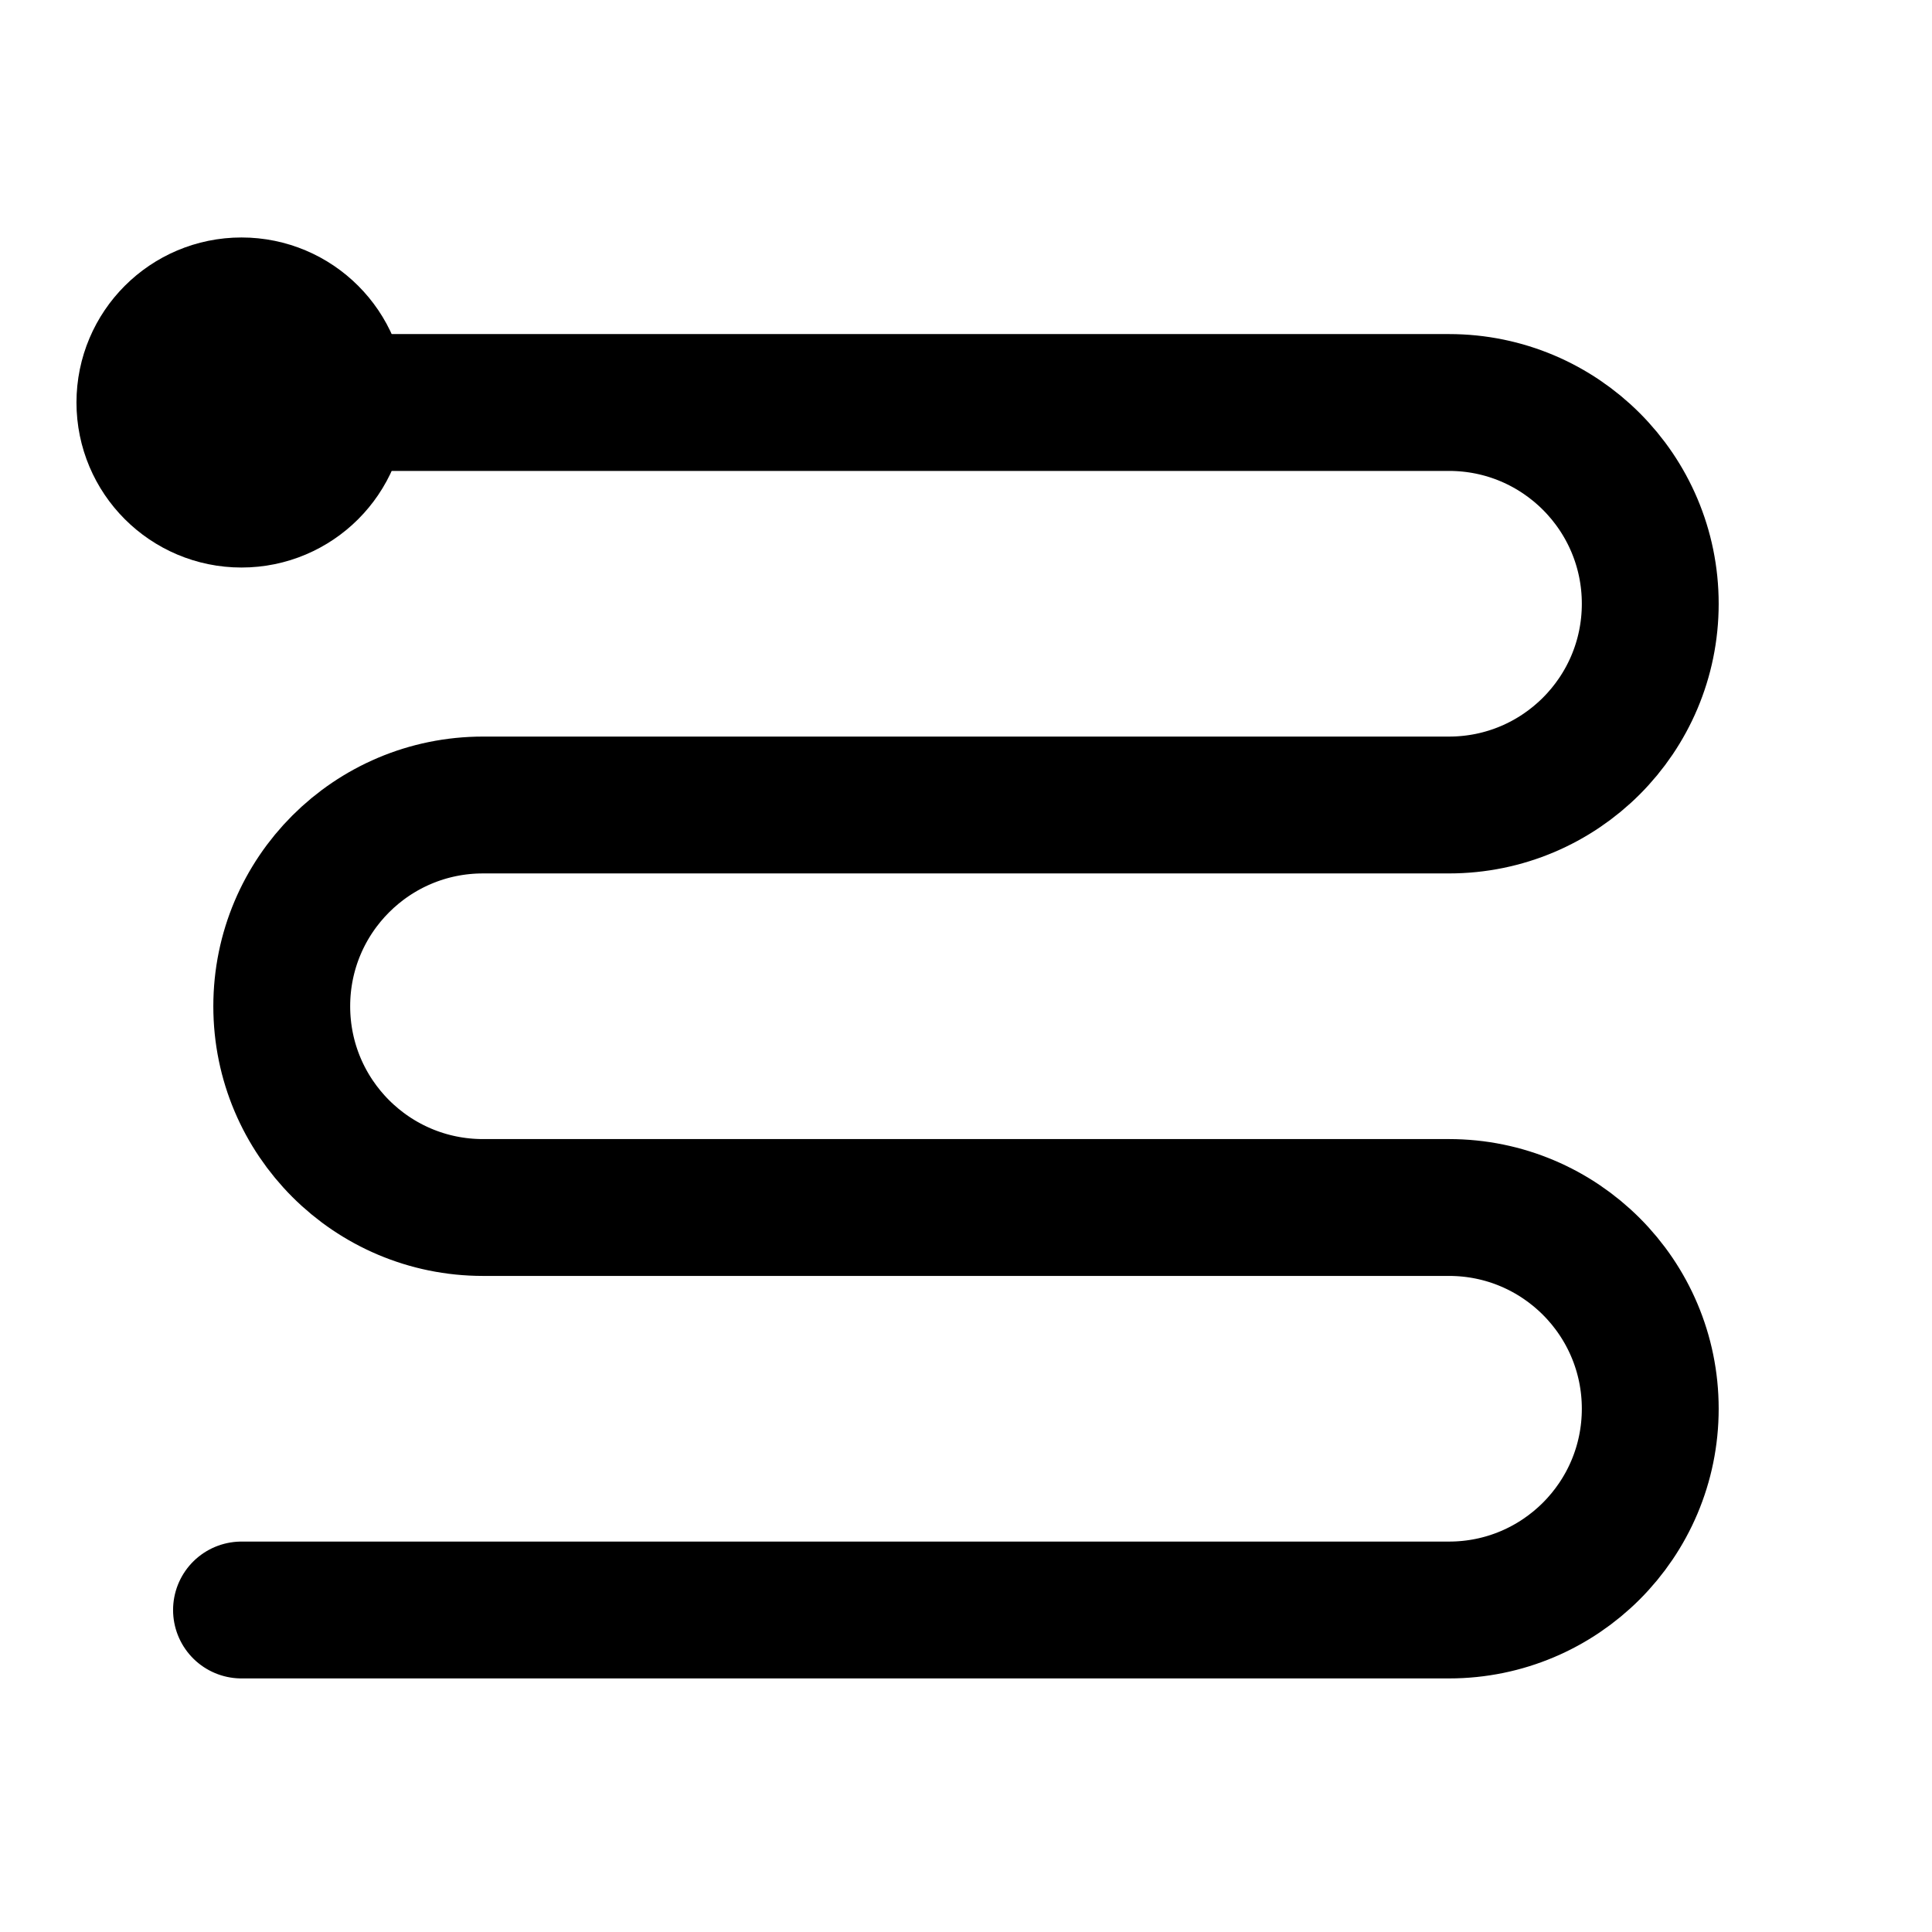
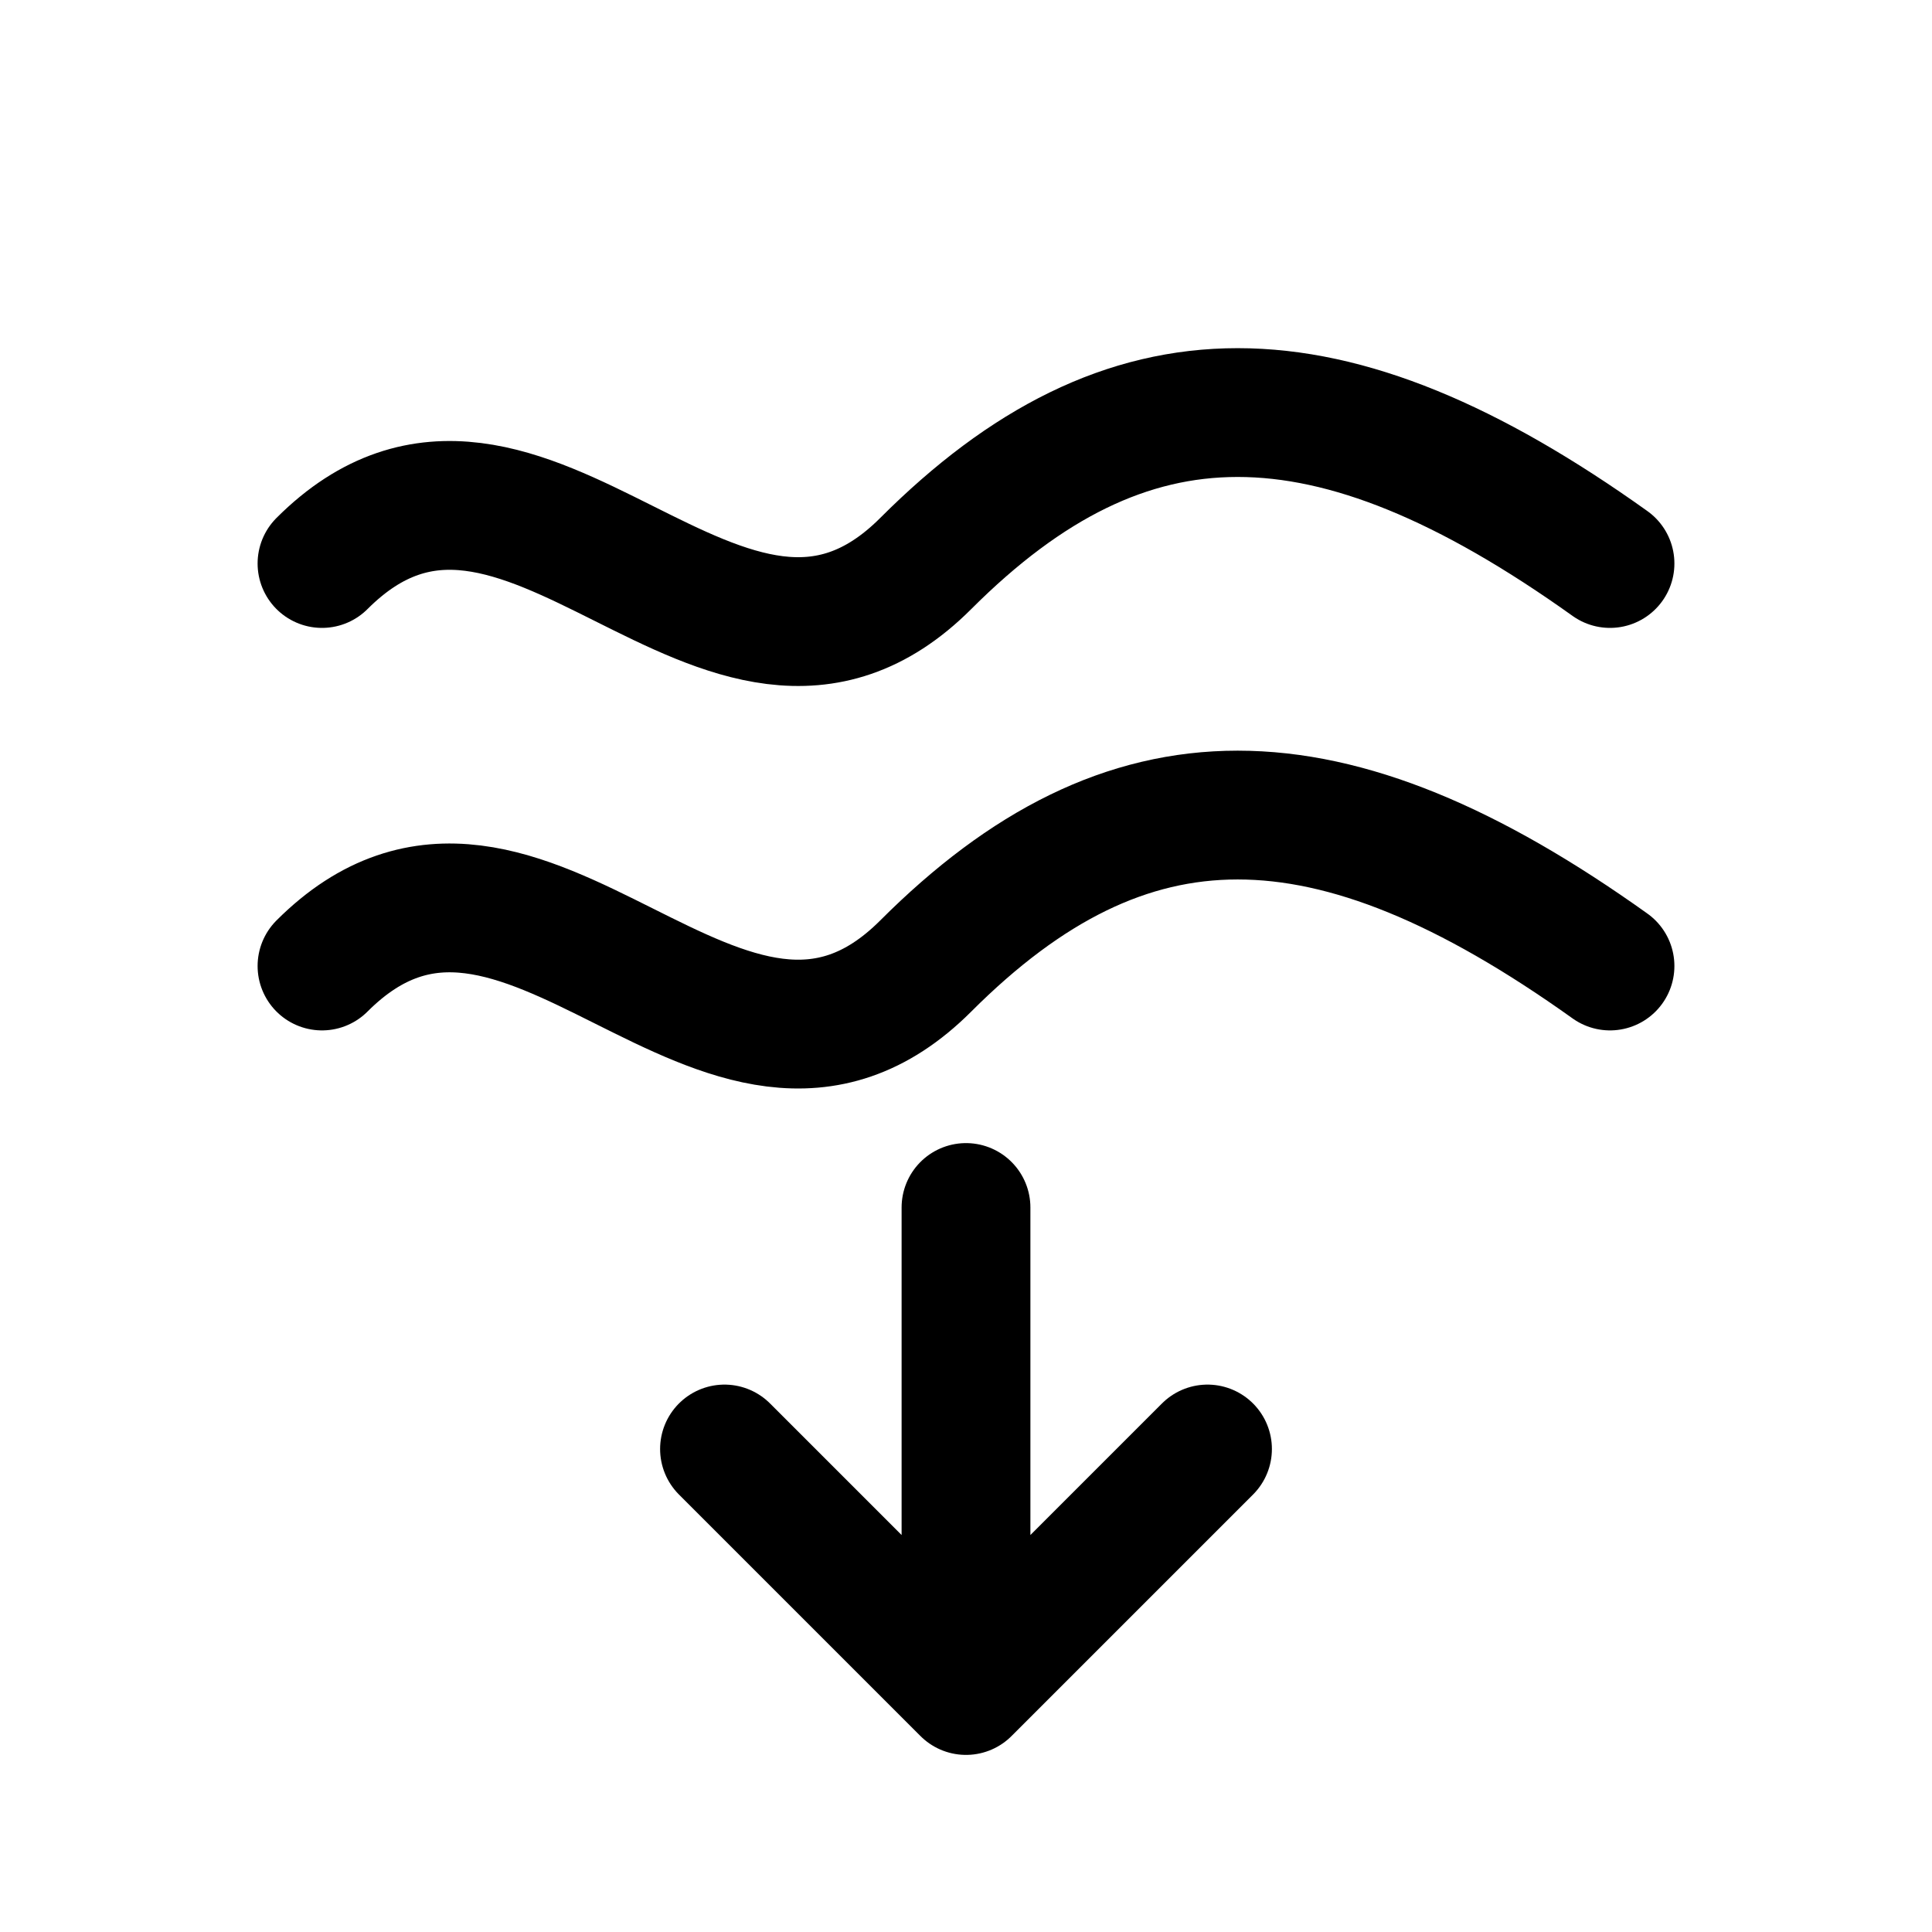
- <svg xmlns="http://www.w3.org/2000/svg" viewBox="0 0 24 24" fill="none" stroke="currentColor" stroke-width="1.7" stroke-linecap="round" stroke-linejoin="round">
-   <path d="M3 5h15a2.5 2.5 0 0 1 0 5H6a2.5 2.5 0 0 0 0 5h12a2.5 2.5 0 0 1 0 5H3" />
-   <circle cx="3" cy="5" r="1.2" fill="currentColor" />
+ <svg xmlns="http://www.w3.org/2000/svg" viewBox="0 0 24 24" fill="none" stroke="currentColor" stroke-width="1.6" stroke-linecap="round" stroke-linejoin="round">
+   <path d="M4 7c2.5-2.5 5 2.5 7.5 0S16.5 4.5 20 7" />
+   <path d="M4 12c2.5-2.5 5 2.5 7.5 0S16.5 9.5 20 12" />
+   <path d="M12 15v6M9 18l3 3 3-3" />
</svg>
